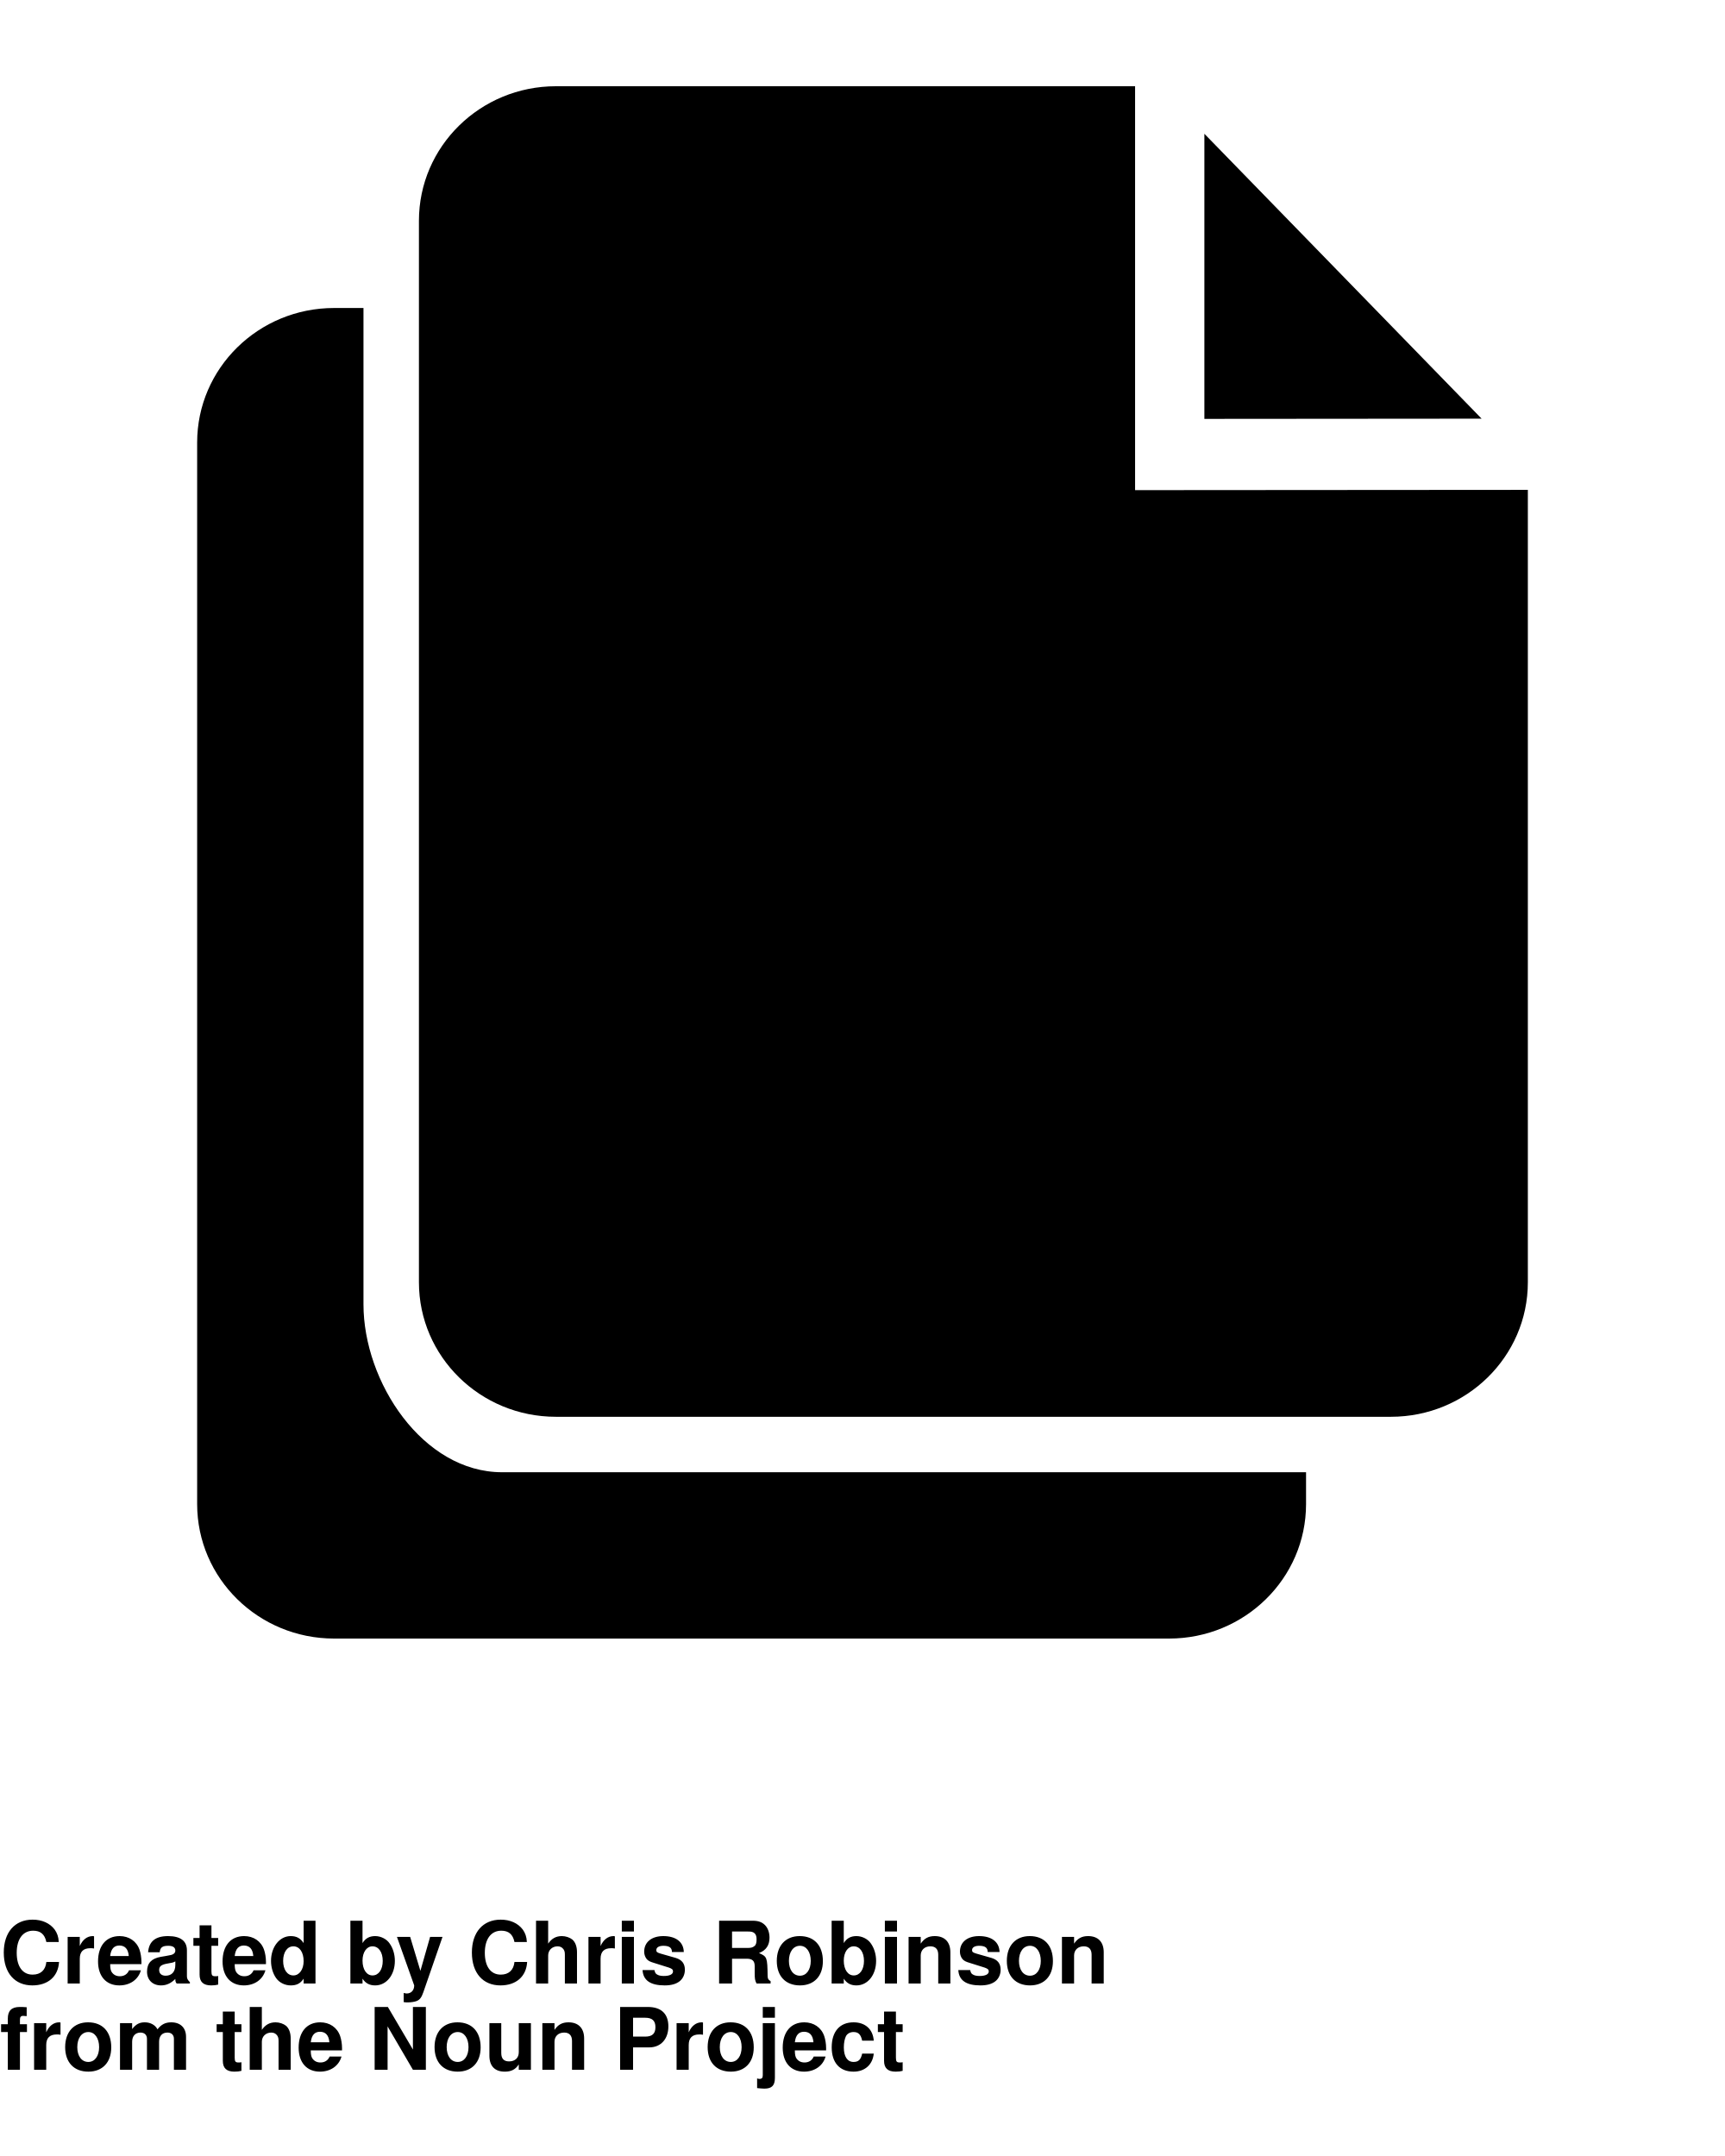
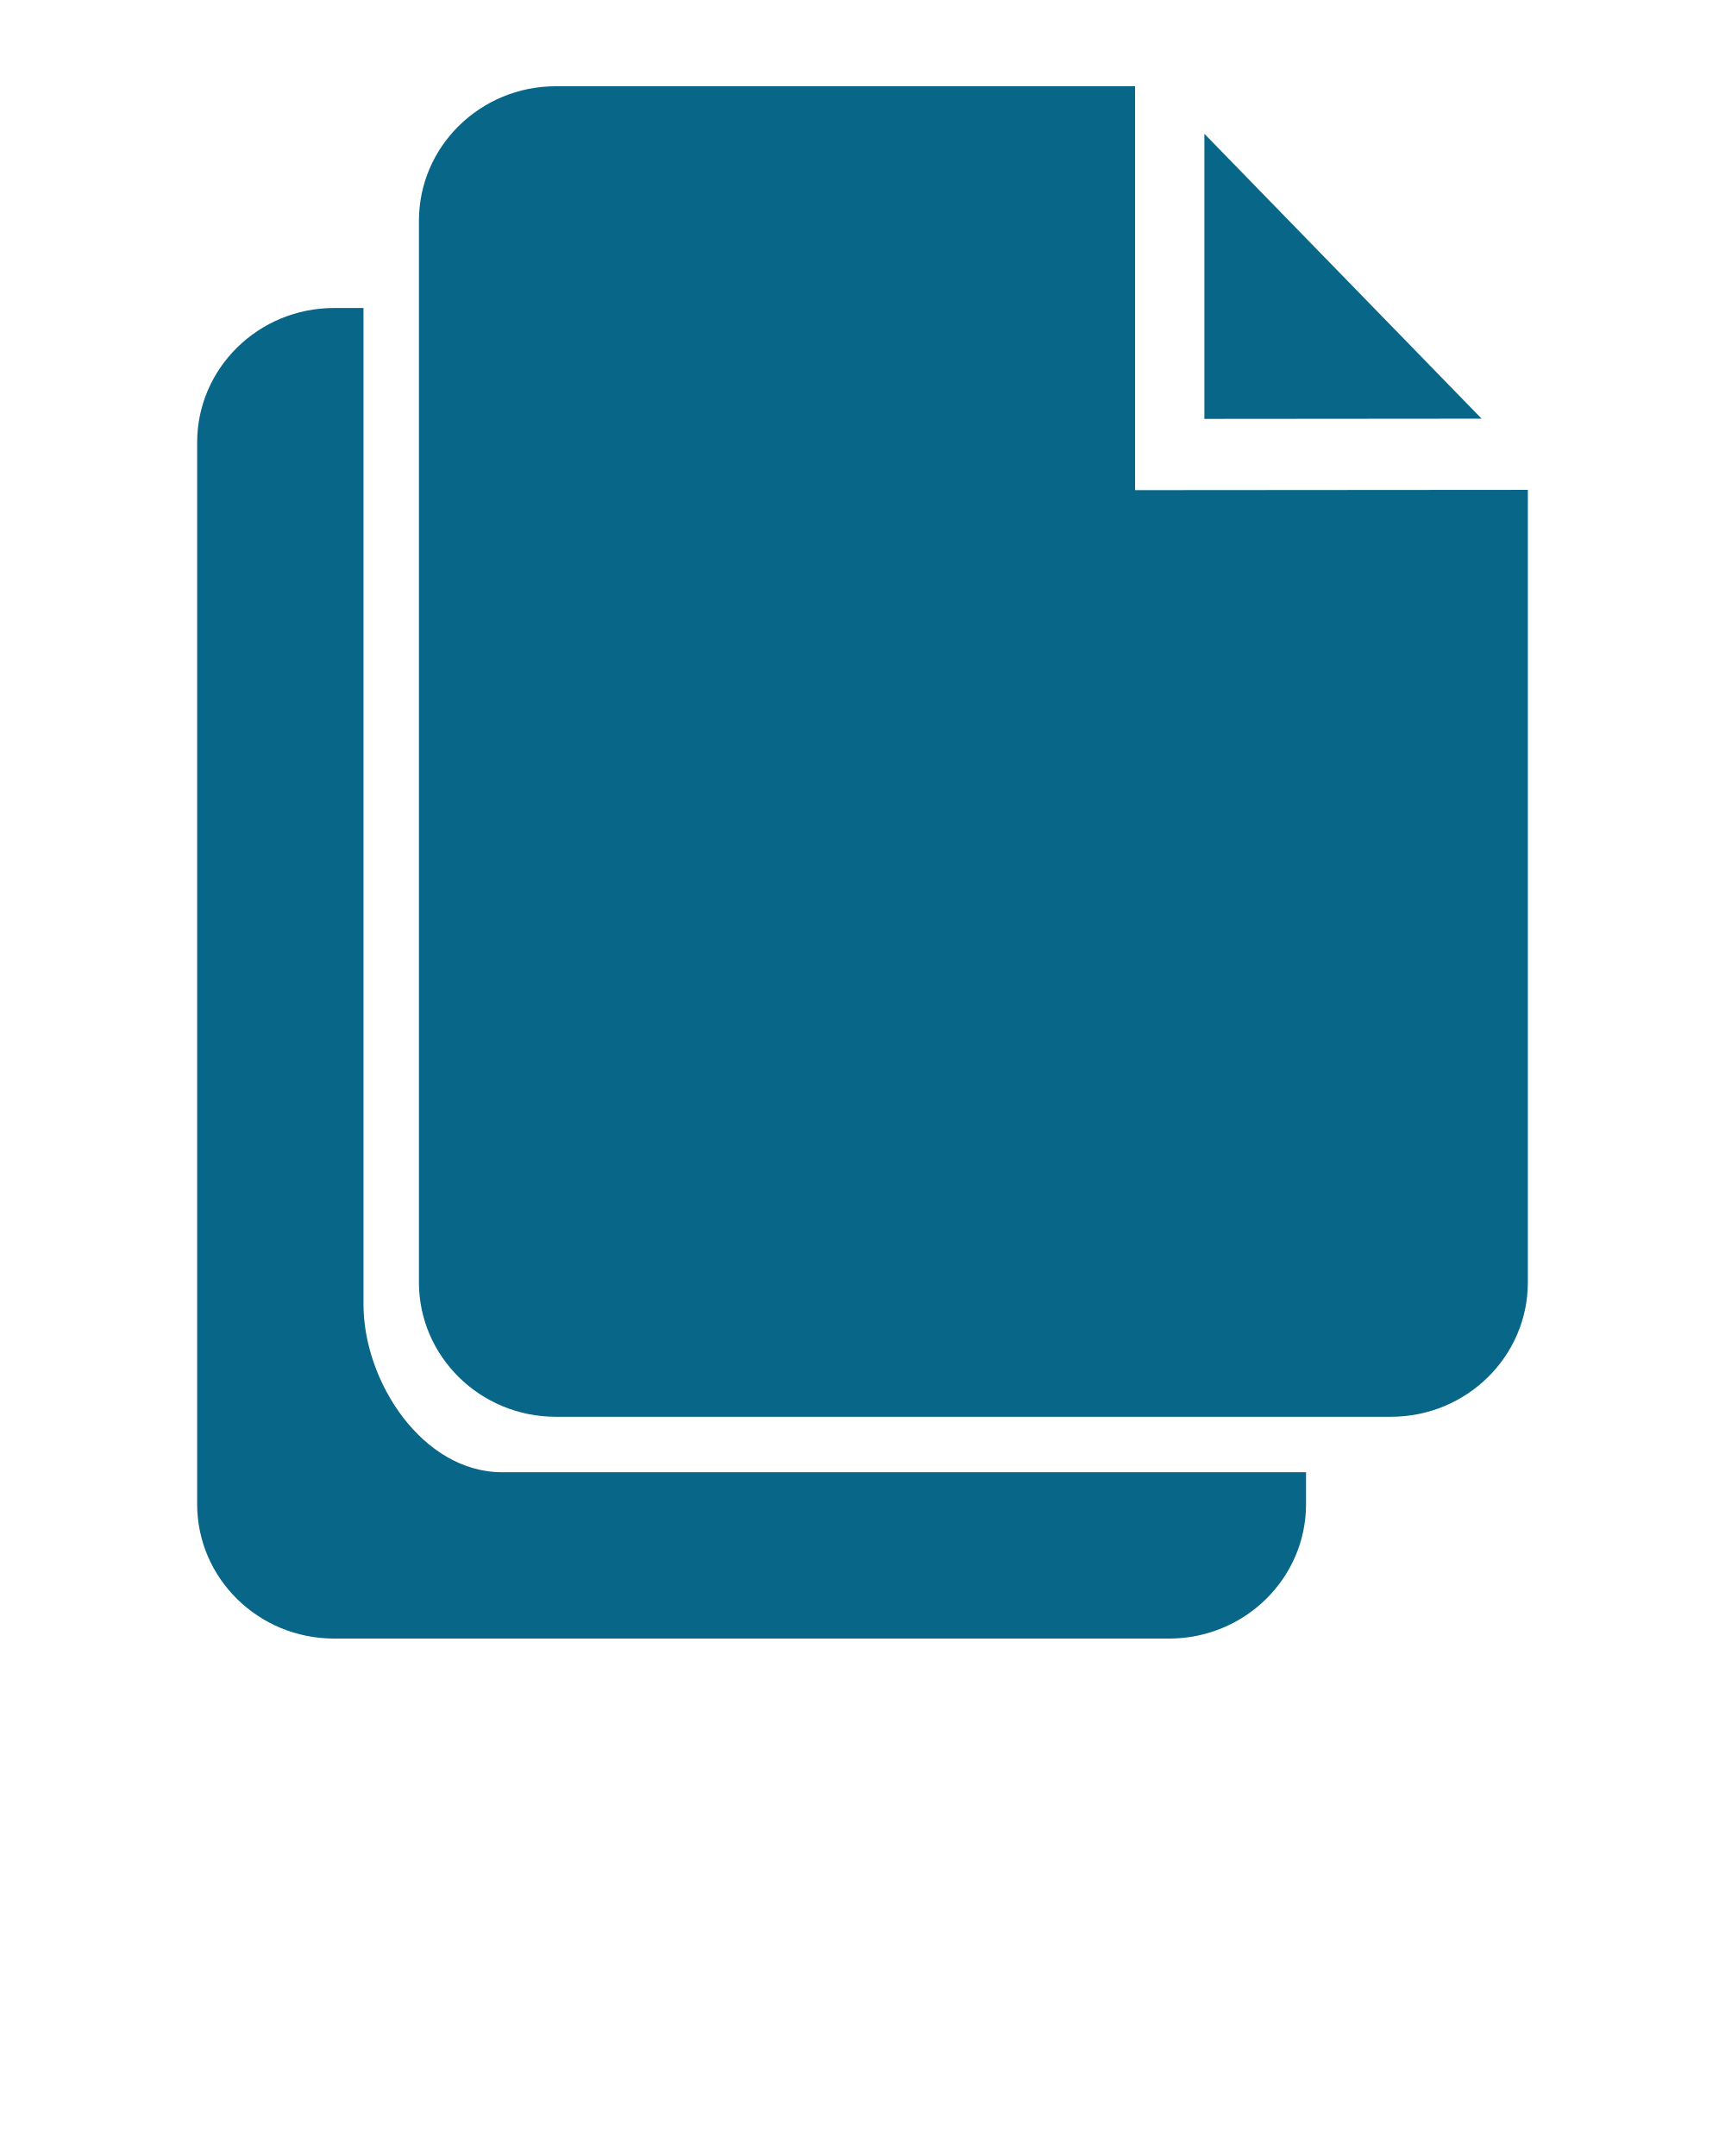
- <svg xmlns="http://www.w3.org/2000/svg" version="1.1" x="0px" y="0px" viewBox="0 0 100 125" enable-background="new 0 0 100 100" xml:space="preserve">
+ <svg xmlns="http://www.w3.org/2000/svg" version="1.1" x="0px" y="0px" viewBox="0 0 100 125" fill="#086688" enable-background="new 0 0 100 100" xml:space="preserve">
  <path d="M29.107,85.357c-4.604,0-8.036-5.242-8.036-9.731V17.857H19.37c-4.388,0-7.941,3.491-7.941,7.8v61.546  c0,4.307,3.553,7.797,7.941,7.797h48.402c4.382,0,7.941-3.49,7.941-7.797v-1.846H29.107z" />
  <path d="M65.802,28.417V5H32.227c-4.385,0-7.941,3.491-7.941,7.8v61.545c0,4.307,3.557,7.797,7.941,7.797H80.63  c4.382,0,7.941-3.49,7.941-7.797V28.401L65.802,28.417z M69.819,7.756v16.53l16.071-0.013L69.819,7.756z" />
-   <text x="0" y="115" fill="#000000" font-size="5px" font-weight="bold" font-family="'Helvetica Neue', Helvetica, Arial-Unicode, Arial, Sans-serif">Created by Chris Robinson</text>
-   <text x="0" y="120" fill="#000000" font-size="5px" font-weight="bold" font-family="'Helvetica Neue', Helvetica, Arial-Unicode, Arial, Sans-serif">from the Noun Project</text>
</svg>
